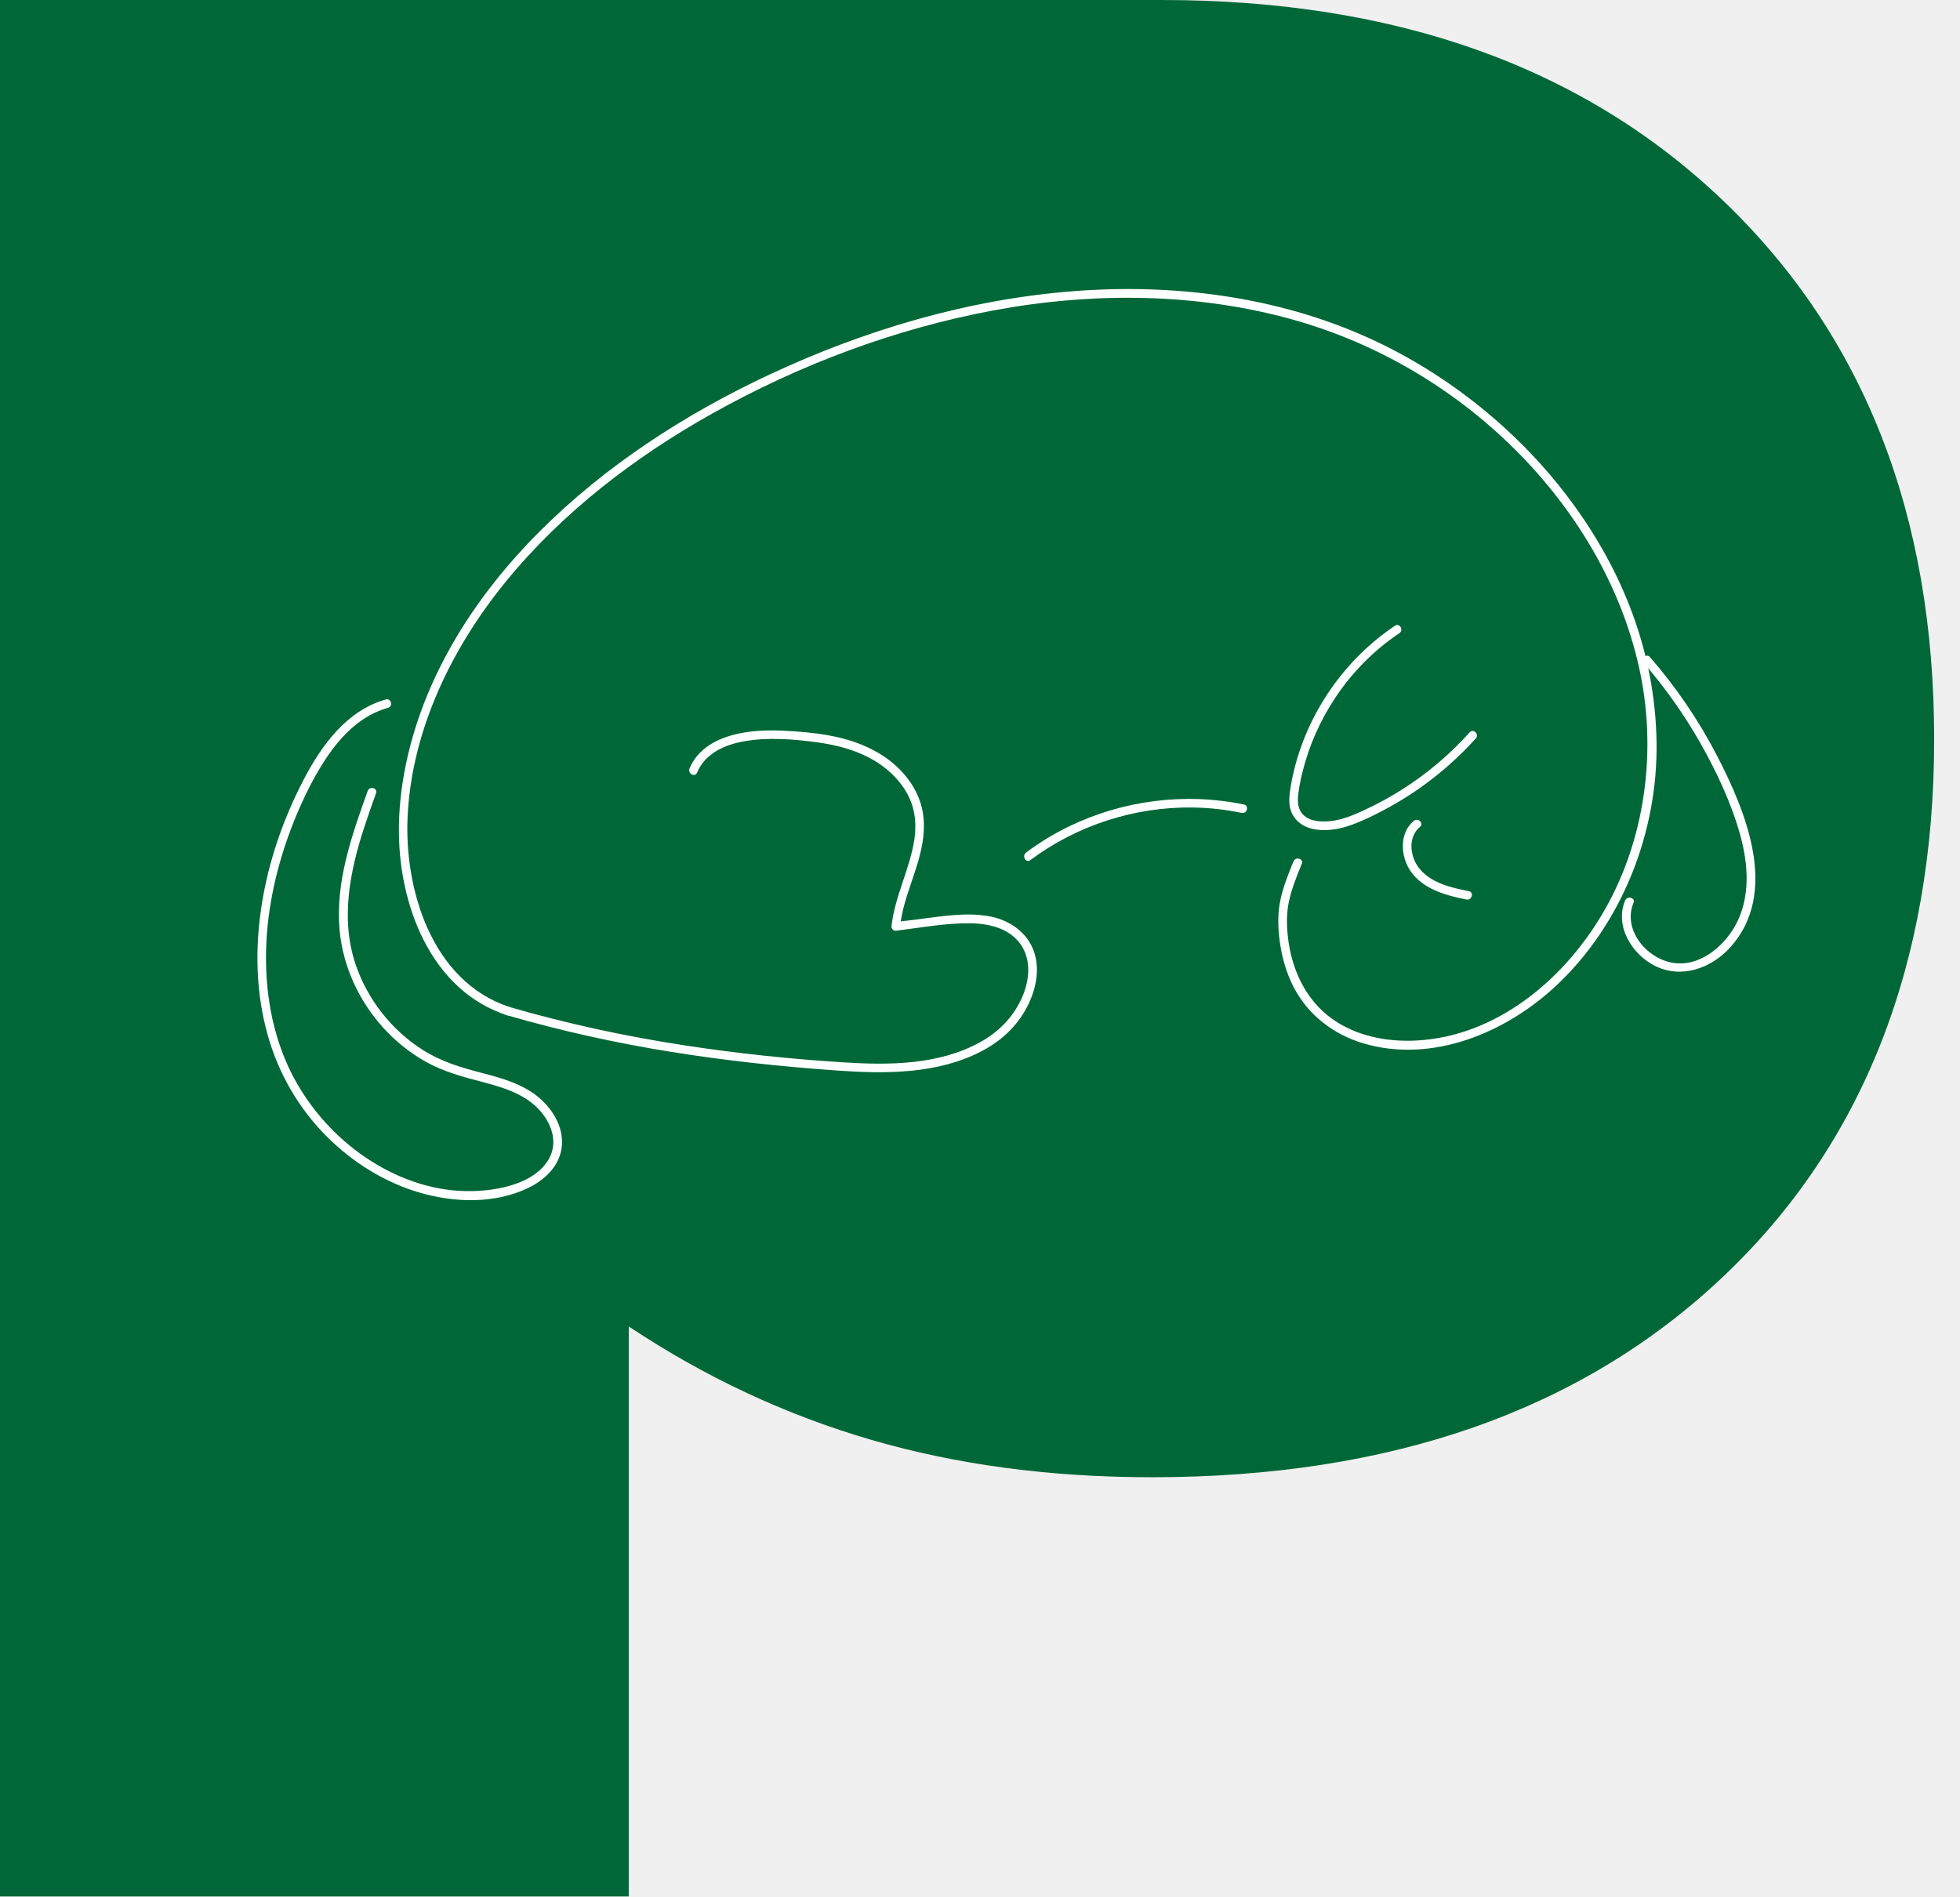
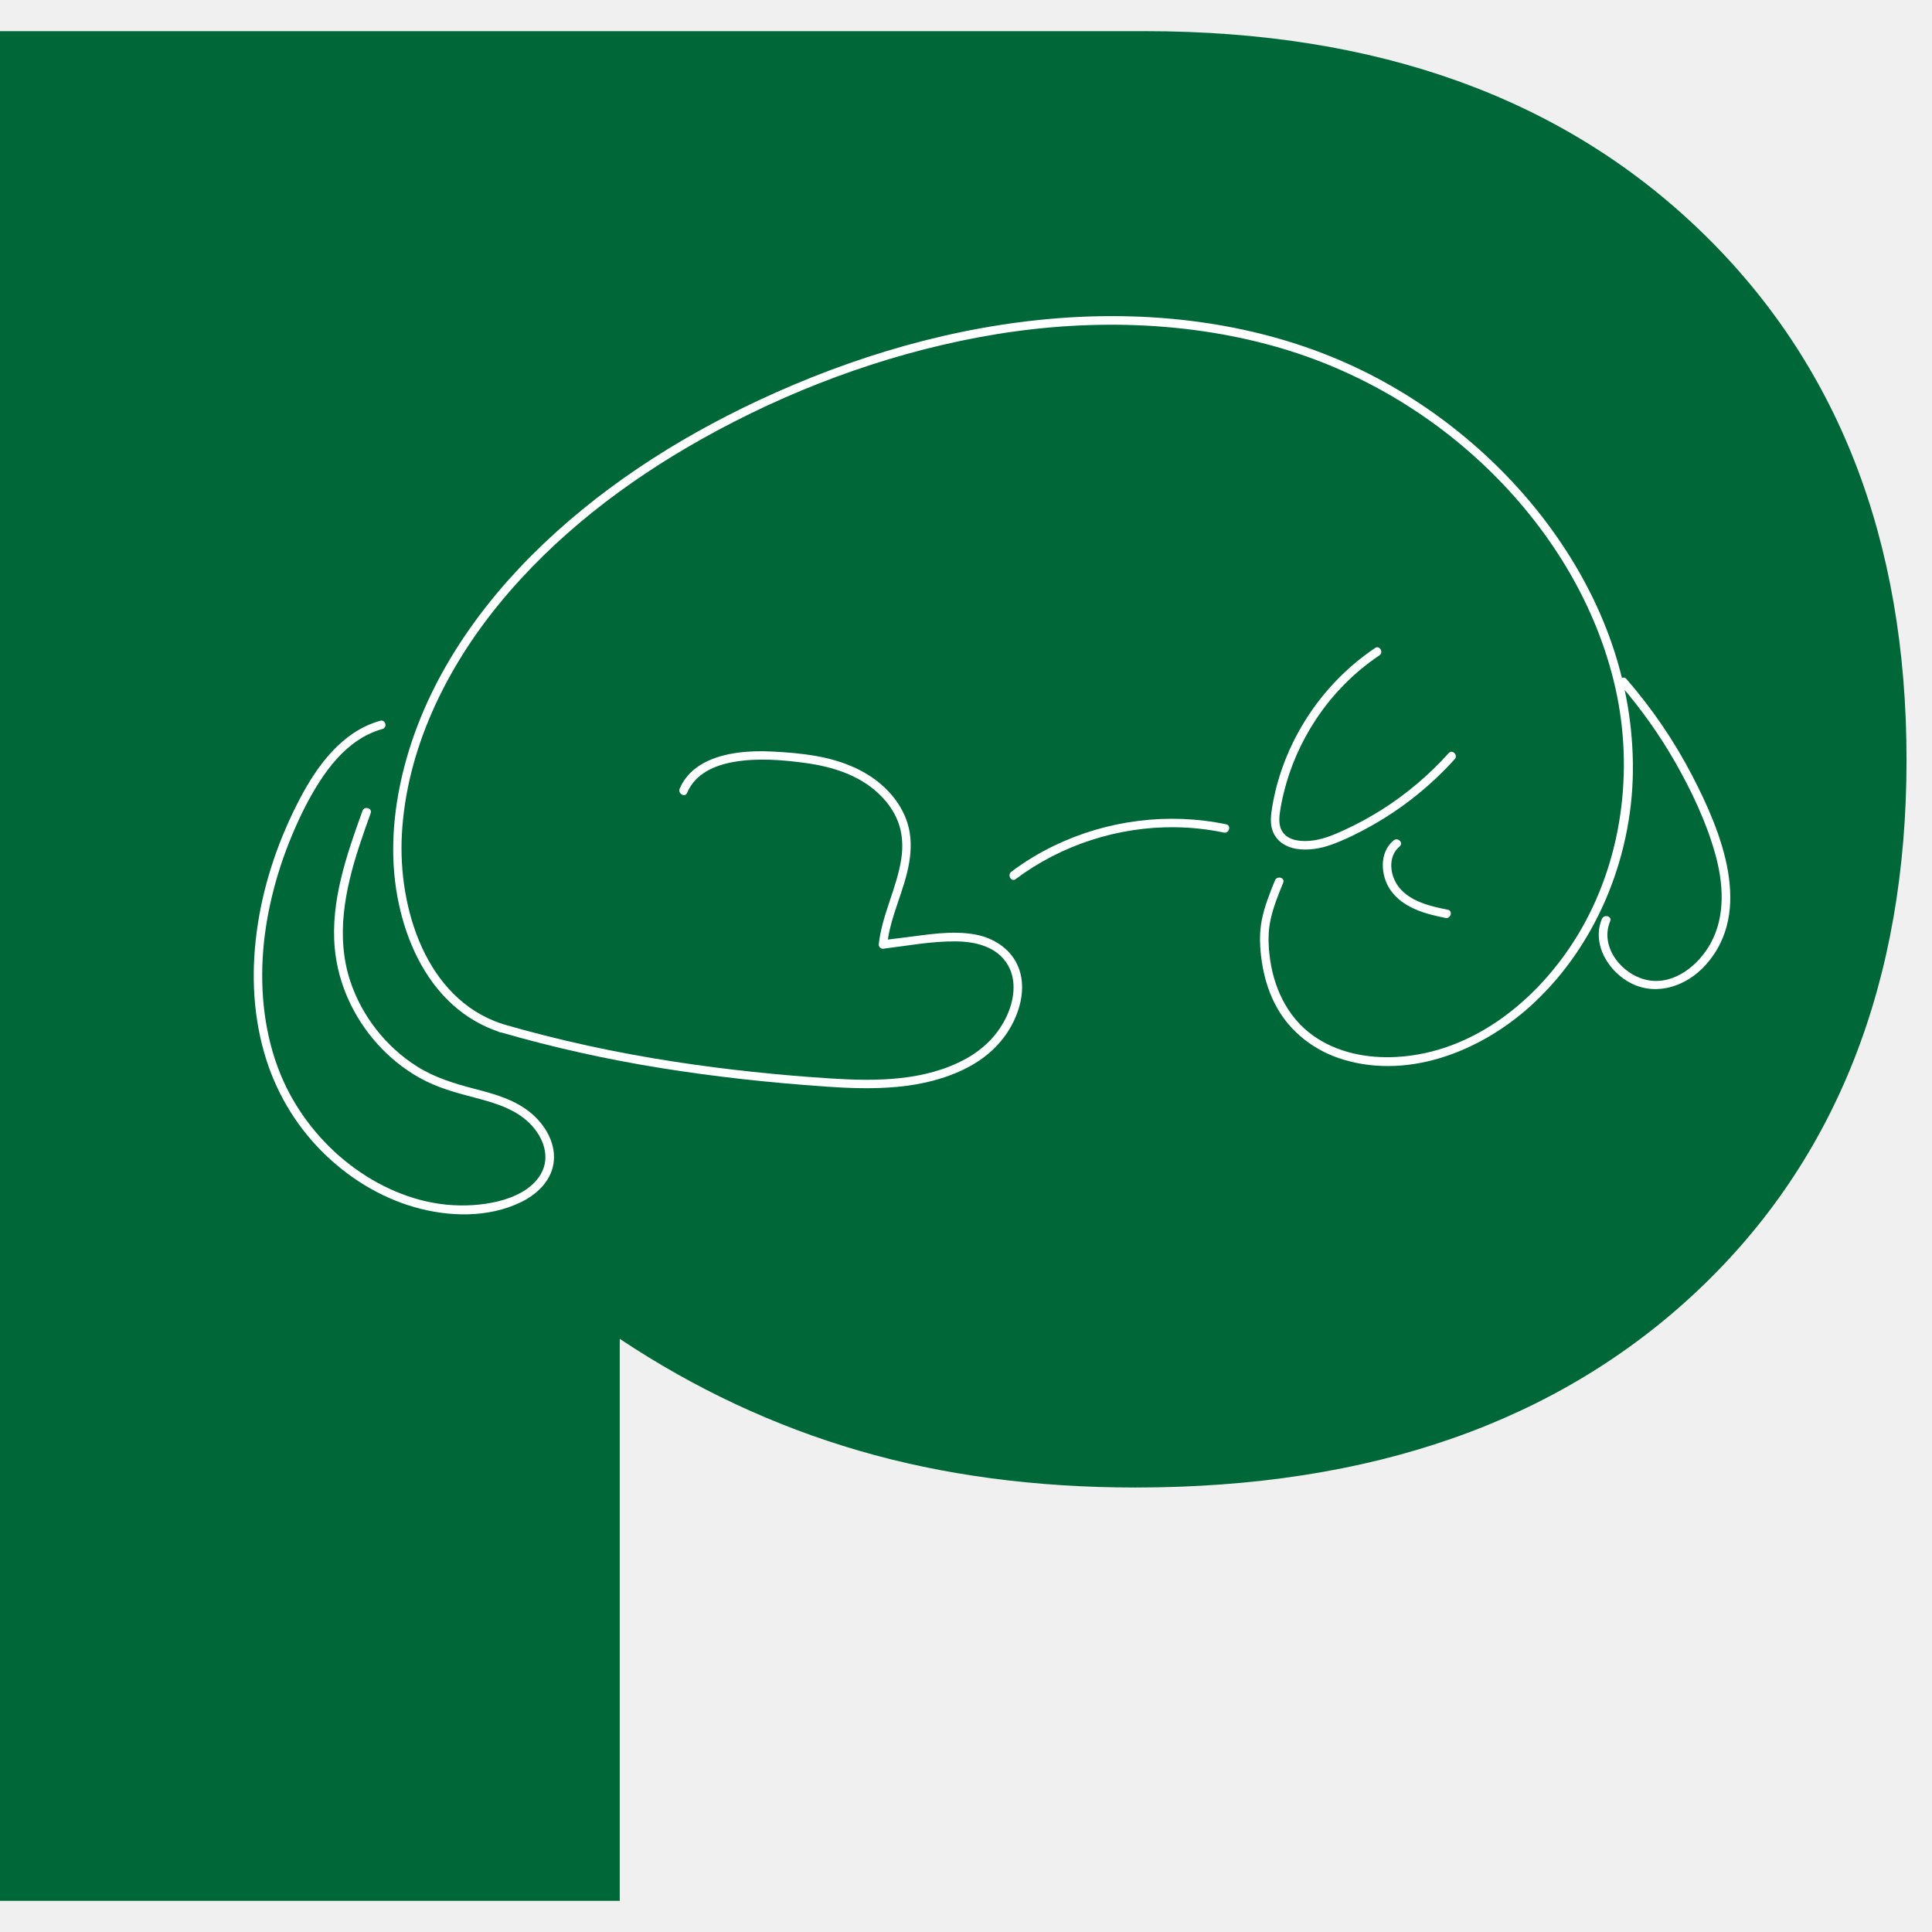
- <svg xmlns="http://www.w3.org/2000/svg" width="62" height="60" viewBox="0 0 62 60" fill="none">
+ <svg xmlns="http://www.w3.org/2000/svg" width="55" height="55" viewBox="0 0 62 60" fill="none">
  <path d="M36.748 0C44.18 0 50.111 2.127 54.54 6.38C58.968 10.633 61.183 16.303 61.183 23.387C61.183 30.471 58.949 36.199 54.482 40.414C50.014 44.629 44 46.736 36.438 46.736C33.226 46.736 30.267 46.342 27.561 45.553C24.855 44.764 22.297 43.569 19.889 41.965V60H0V0H36.748Z" fill="#006838" />
  <path d="M16.03 32.117C17.736 32.612 19.472 32.997 21.227 33.278C22.981 33.56 24.717 33.744 26.472 33.868C28.002 33.976 29.643 33.987 31.041 33.262C31.645 32.949 32.148 32.495 32.471 31.89C32.751 31.367 32.905 30.724 32.719 30.143C32.514 29.501 31.936 29.107 31.296 28.989C30.541 28.852 29.764 28.995 29.013 29.087C28.787 29.115 28.562 29.143 28.336 29.171L28.472 29.307C28.569 28.396 29.028 27.574 29.178 26.675C29.247 26.259 29.25 25.829 29.125 25.423C29.006 25.038 28.79 24.692 28.516 24.401C27.907 23.751 27.059 23.416 26.199 23.263C25.725 23.178 25.243 23.14 24.762 23.117C24.404 23.1 24.046 23.106 23.69 23.153C22.935 23.252 22.131 23.553 21.813 24.307C21.745 24.467 21.98 24.607 22.049 24.445C22.312 23.823 22.937 23.555 23.565 23.448C24.311 23.32 25.11 23.384 25.855 23.486C26.696 23.602 27.545 23.861 28.18 24.453C28.451 24.706 28.683 25.015 28.817 25.365C28.963 25.747 28.984 26.159 28.923 26.561C28.78 27.503 28.302 28.357 28.2 29.31C28.192 29.378 28.269 29.456 28.336 29.447C29.108 29.352 29.893 29.203 30.673 29.21C31.311 29.215 32.009 29.381 32.349 29.978C32.638 30.483 32.539 31.118 32.3 31.623C32.022 32.214 31.566 32.663 30.998 32.976C29.69 33.696 28.122 33.702 26.672 33.61C24.991 33.503 23.309 33.327 21.644 33.071C19.772 32.785 17.92 32.383 16.102 31.855C15.933 31.806 15.86 32.07 16.029 32.12L16.03 32.117Z" fill="white" />
  <path d="M16.103 31.854C13.659 31.044 12.772 28.13 12.896 25.787C13.039 23.06 14.307 20.471 16.012 18.387C17.794 16.207 20.073 14.462 22.517 13.091C25.278 11.542 28.3 10.405 31.413 9.823C34.526 9.241 37.834 9.25 40.925 10.12C43.559 10.862 45.978 12.285 47.921 14.218C49.809 16.097 51.25 18.464 51.84 21.081C52.431 23.698 52.072 26.627 50.632 29.006C49.383 31.067 47.292 32.783 44.816 32.919C43.881 32.97 42.913 32.785 42.139 32.234C41.286 31.627 40.843 30.634 40.736 29.61C40.697 29.235 40.695 28.867 40.777 28.498C40.867 28.094 41.024 27.709 41.179 27.326C41.245 27.163 40.981 27.093 40.915 27.253C40.747 27.669 40.577 28.089 40.491 28.532C40.419 28.908 40.424 29.285 40.467 29.664C40.53 30.216 40.673 30.759 40.933 31.252C41.389 32.119 42.189 32.73 43.12 33.007C45.302 33.658 47.647 32.669 49.238 31.173C51.316 29.218 52.445 26.321 52.401 23.478C52.358 20.635 51.328 18.068 49.706 15.871C48.085 13.673 45.809 11.826 43.276 10.684C40.374 9.374 37.112 8.967 33.956 9.212C30.621 9.471 27.363 10.436 24.339 11.851C21.668 13.102 19.143 14.735 17.051 16.833C15.065 18.824 13.473 21.282 12.866 24.061C12.582 25.363 12.519 26.698 12.799 28.007C13.056 29.211 13.602 30.41 14.528 31.244C14.964 31.638 15.473 31.933 16.031 32.118C16.199 32.174 16.27 31.908 16.104 31.854H16.103Z" fill="white" />
  <path d="M44.723 25.969C44.255 26.356 44.3 27.094 44.62 27.56C45.015 28.133 45.744 28.332 46.388 28.458C46.56 28.492 46.633 28.227 46.461 28.194C45.906 28.085 45.257 27.936 44.888 27.465C44.6 27.097 44.526 26.485 44.916 26.162C45.052 26.049 44.858 25.857 44.724 25.969H44.723Z" fill="white" />
  <path d="M32.592 27.212C34.064 26.11 35.889 25.523 37.723 25.547C38.245 25.554 38.765 25.611 39.276 25.718C39.448 25.754 39.521 25.489 39.349 25.453C37.493 25.066 35.53 25.318 33.822 26.142C33.34 26.375 32.883 26.654 32.455 26.975C32.316 27.079 32.452 27.317 32.593 27.212H32.592Z" fill="white" />
  <path d="M12.203 22.13C10.978 22.472 10.178 23.57 9.615 24.648C8.964 25.893 8.493 27.246 8.277 28.637C8.06 30.027 8.093 31.428 8.475 32.771C8.815 33.968 9.443 35.055 10.318 35.937C11.14 36.766 12.164 37.41 13.287 37.735C14.411 38.059 15.664 38.084 16.707 37.584C17.207 37.344 17.664 36.928 17.76 36.355C17.862 35.74 17.532 35.151 17.082 34.755C16.561 34.298 15.887 34.112 15.231 33.942C14.575 33.771 13.961 33.587 13.389 33.227C12.386 32.598 11.608 31.604 11.237 30.476C10.77 29.052 11.069 27.565 11.52 26.177C11.639 25.814 11.766 25.455 11.895 25.096C11.955 24.93 11.691 24.857 11.632 25.022C11.127 26.429 10.603 27.911 10.743 29.432C10.849 30.574 11.349 31.655 12.113 32.504C12.498 32.932 12.952 33.3 13.454 33.583C14.018 33.901 14.63 34.066 15.252 34.229C15.874 34.392 16.538 34.584 17.012 35.063C17.429 35.486 17.676 36.116 17.359 36.672C17.08 37.163 16.506 37.424 15.981 37.553C15.457 37.681 14.872 37.714 14.317 37.658C13.192 37.545 12.118 37.06 11.224 36.373C10.33 35.686 9.573 34.749 9.099 33.701C8.545 32.476 8.357 31.097 8.429 29.762C8.501 28.426 8.847 27.056 9.372 25.802C9.623 25.201 9.914 24.61 10.268 24.063C10.593 23.563 10.988 23.089 11.489 22.756C11.732 22.594 11.994 22.472 12.275 22.393C12.443 22.346 12.372 22.082 12.202 22.129L12.203 22.13Z" fill="white" />
  <path d="M44.129 19.795C42.586 20.829 41.444 22.433 40.968 24.235C40.911 24.452 40.864 24.672 40.827 24.893C40.786 25.145 40.75 25.411 40.838 25.658C40.961 25.998 41.269 26.19 41.613 26.242C41.986 26.299 42.38 26.232 42.733 26.104C43.185 25.94 43.624 25.718 44.043 25.481C45.03 24.923 45.924 24.204 46.683 23.362C46.8 23.232 46.608 23.038 46.49 23.169C45.863 23.866 45.145 24.475 44.354 24.977C43.964 25.224 43.557 25.445 43.137 25.638C42.786 25.8 42.425 25.952 42.035 25.983C41.74 26.006 41.368 25.979 41.174 25.719C41.038 25.537 41.042 25.3 41.072 25.085C41.101 24.869 41.147 24.647 41.2 24.431C41.405 23.597 41.756 22.804 42.229 22.088C42.765 21.277 43.459 20.573 44.265 20.032C44.411 19.935 44.274 19.697 44.127 19.795H44.129Z" fill="white" />
  <path d="M51.407 28.488C51.069 29.303 51.628 30.203 52.363 30.564C53.196 30.972 54.135 30.632 54.731 29.973C56.295 28.241 55.227 25.668 54.307 23.896C53.729 22.78 53.016 21.737 52.192 20.788C52.077 20.655 51.884 20.849 52 20.981C52.672 21.756 53.267 22.596 53.775 23.488C54.282 24.38 54.751 25.367 55.036 26.375C55.305 27.326 55.386 28.391 54.891 29.283C54.509 29.969 53.746 30.598 52.915 30.461C52.084 30.323 51.319 29.414 51.672 28.562C51.74 28.4 51.475 28.329 51.409 28.489L51.407 28.488Z" fill="white" />
</svg>
